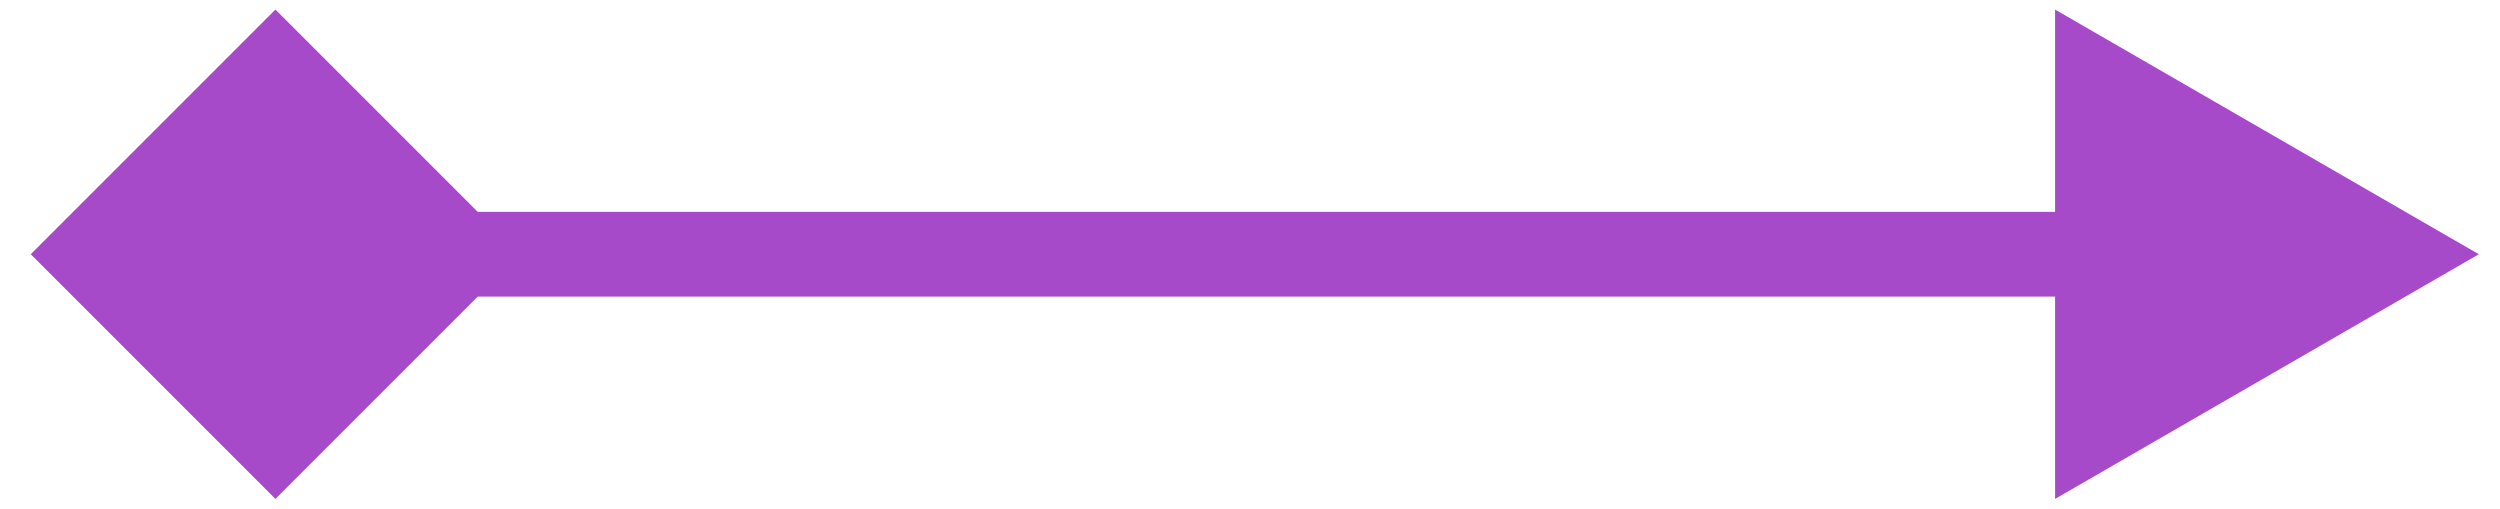
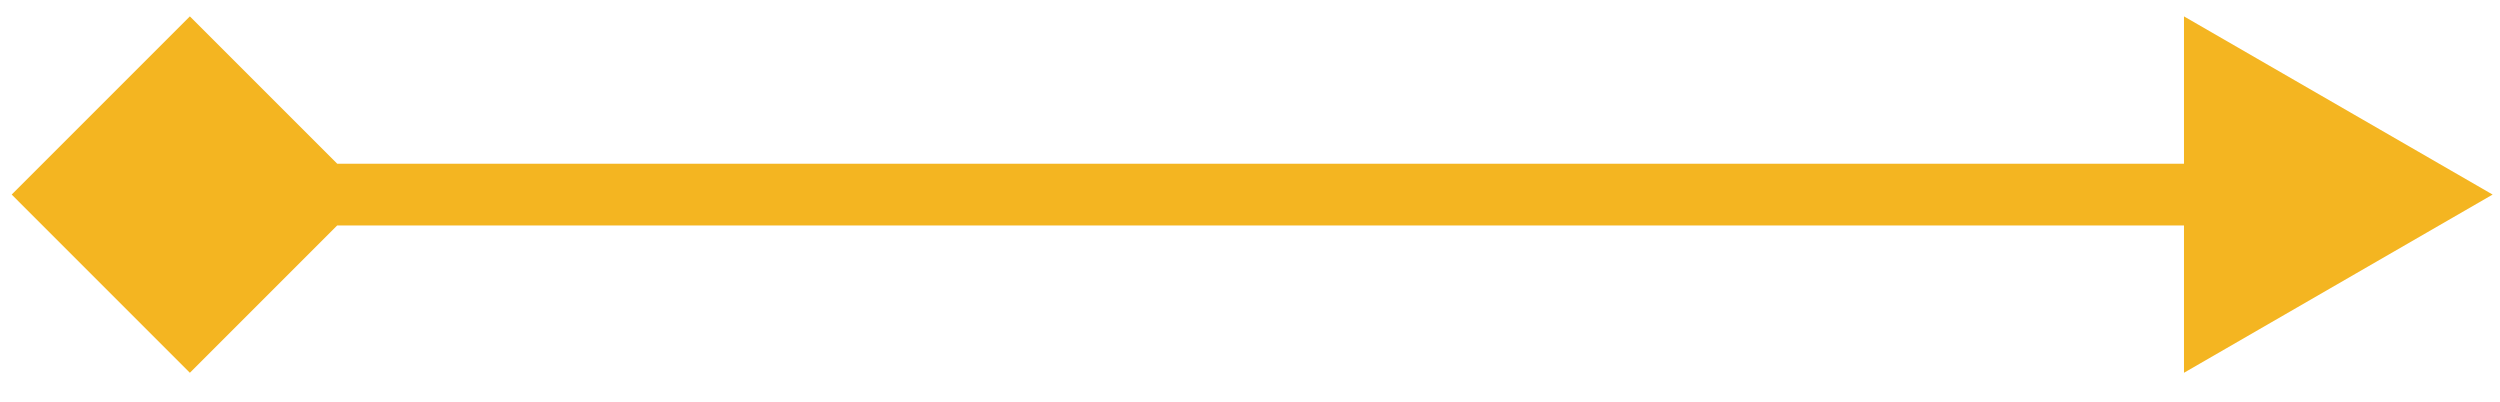
- <svg xmlns="http://www.w3.org/2000/svg" width="59" height="12" viewBox="0 0 59 12" fill="none">
-   <path d="M0.726 6L6.5 11.774L12.274 6L6.5 0.226L0.726 6ZM58.5 6L48.5 0.226V11.774L58.5 6ZM6.5 7H49.5V5H6.5V7Z" fill="#A64AC9" />
+ <svg xmlns="http://www.w3.org/2000/svg" width="81" height="13" viewBox="0 0 81 13" fill="none">
+   <path d="M0.379 6.304L6.152 12.078L11.926 6.304L6.152 0.531L0.379 6.304ZM80.761 6.304L70.761 0.531V12.078L80.761 6.304ZM6.152 7.304H71.761V5.304H6.152V7.304Z" fill="#F4B521" />
</svg>
